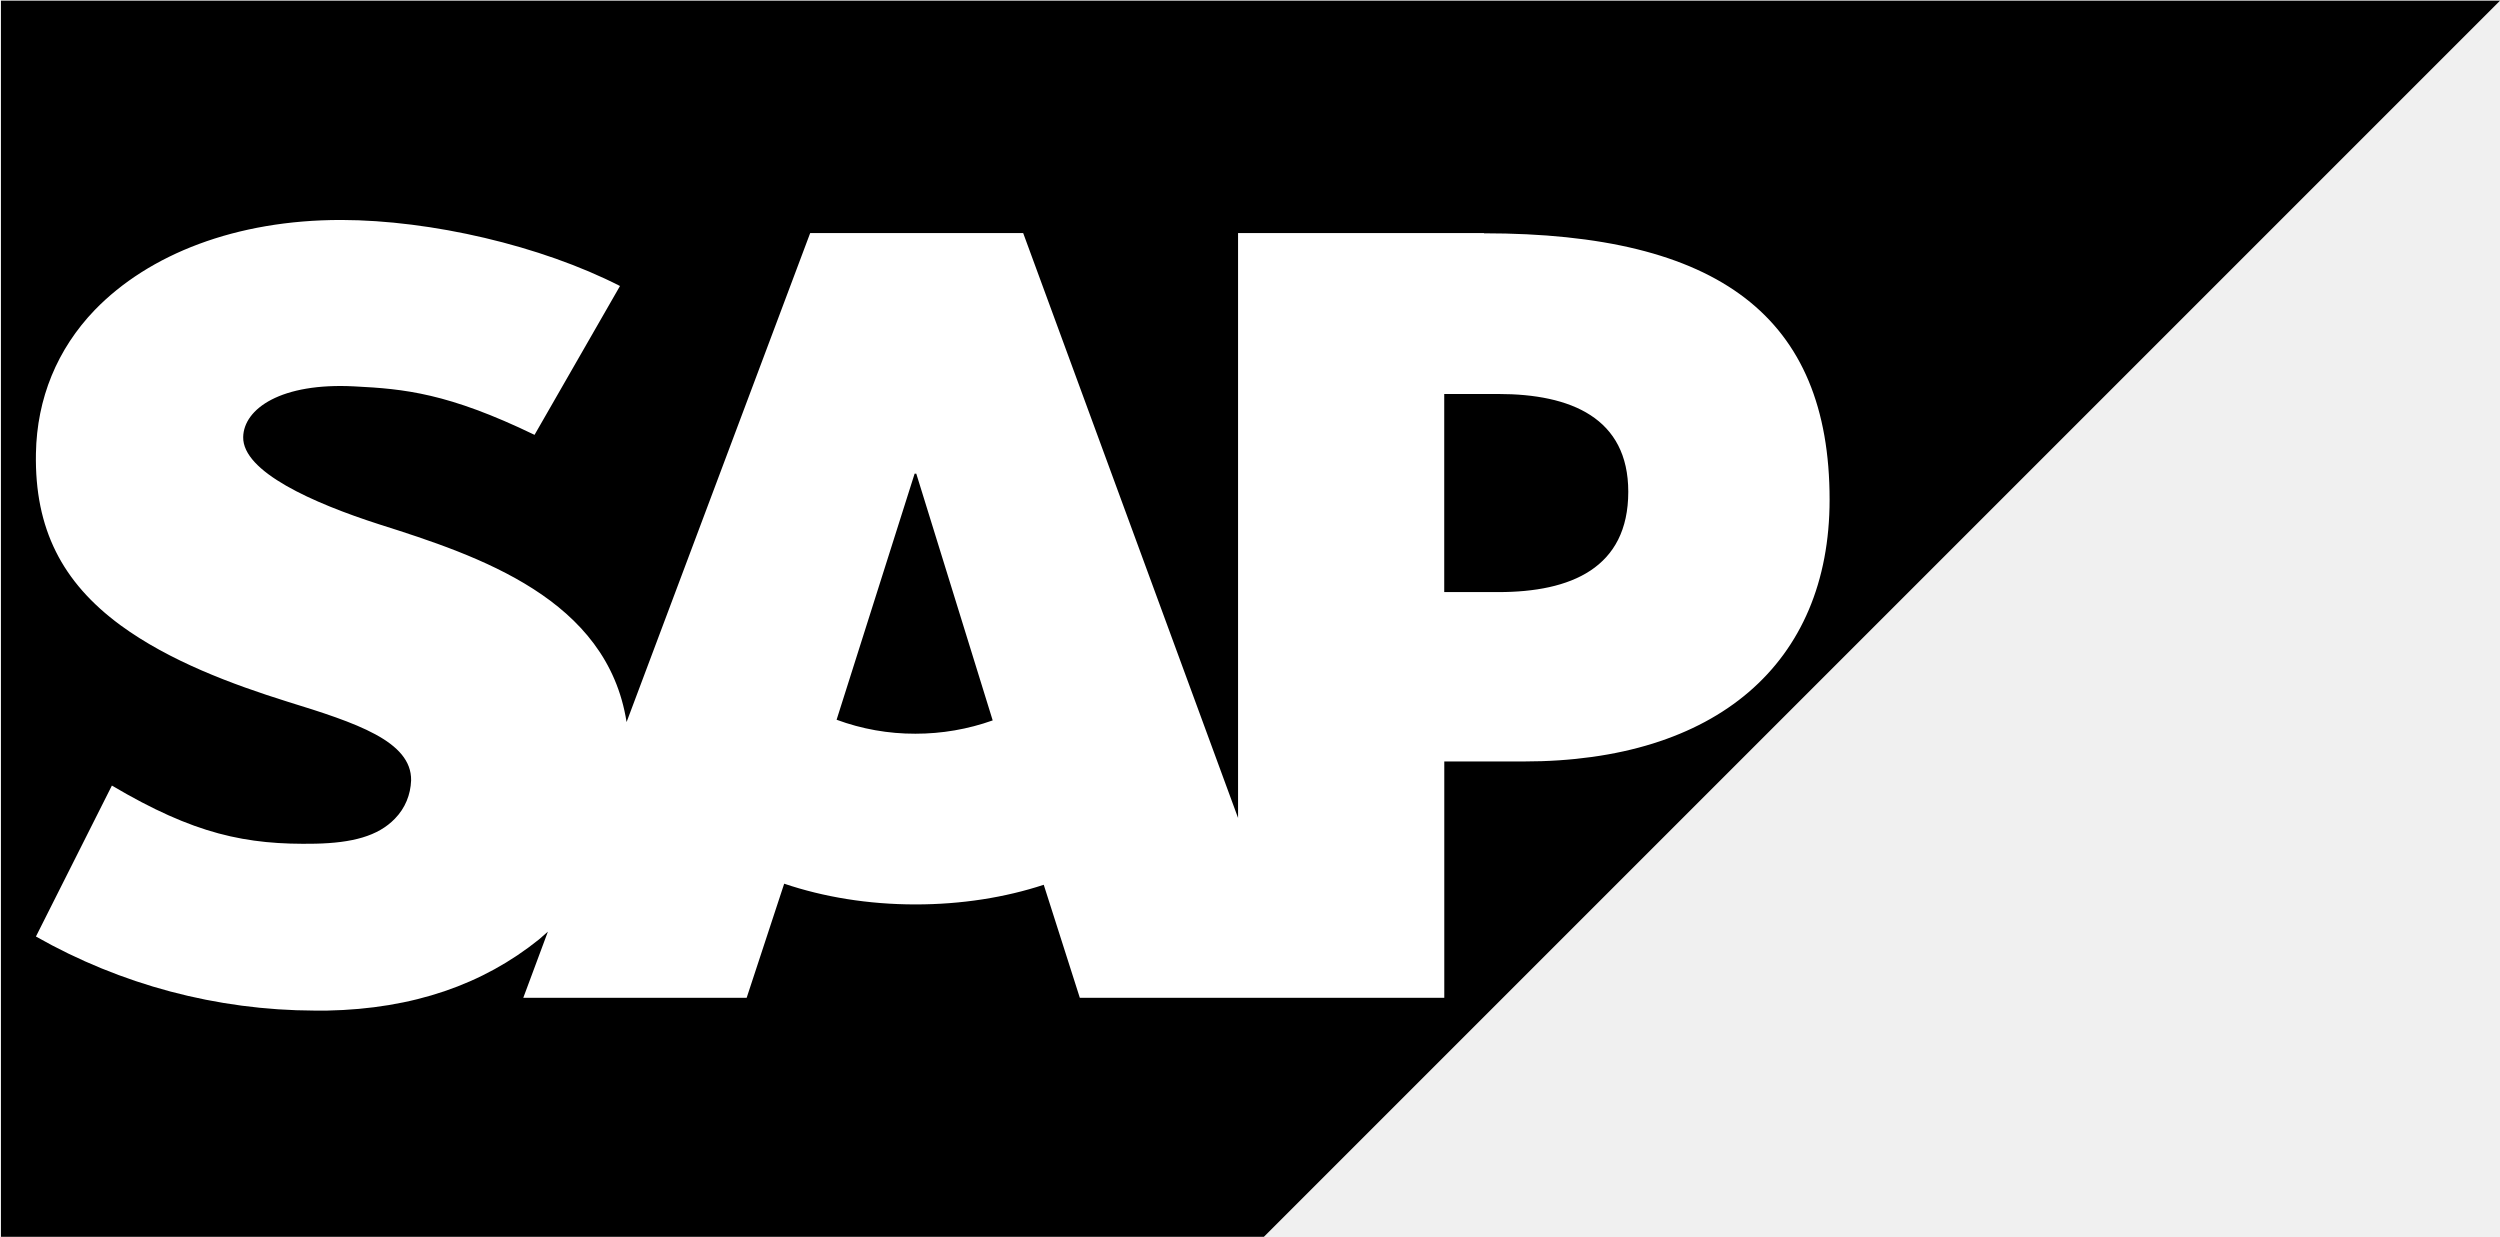
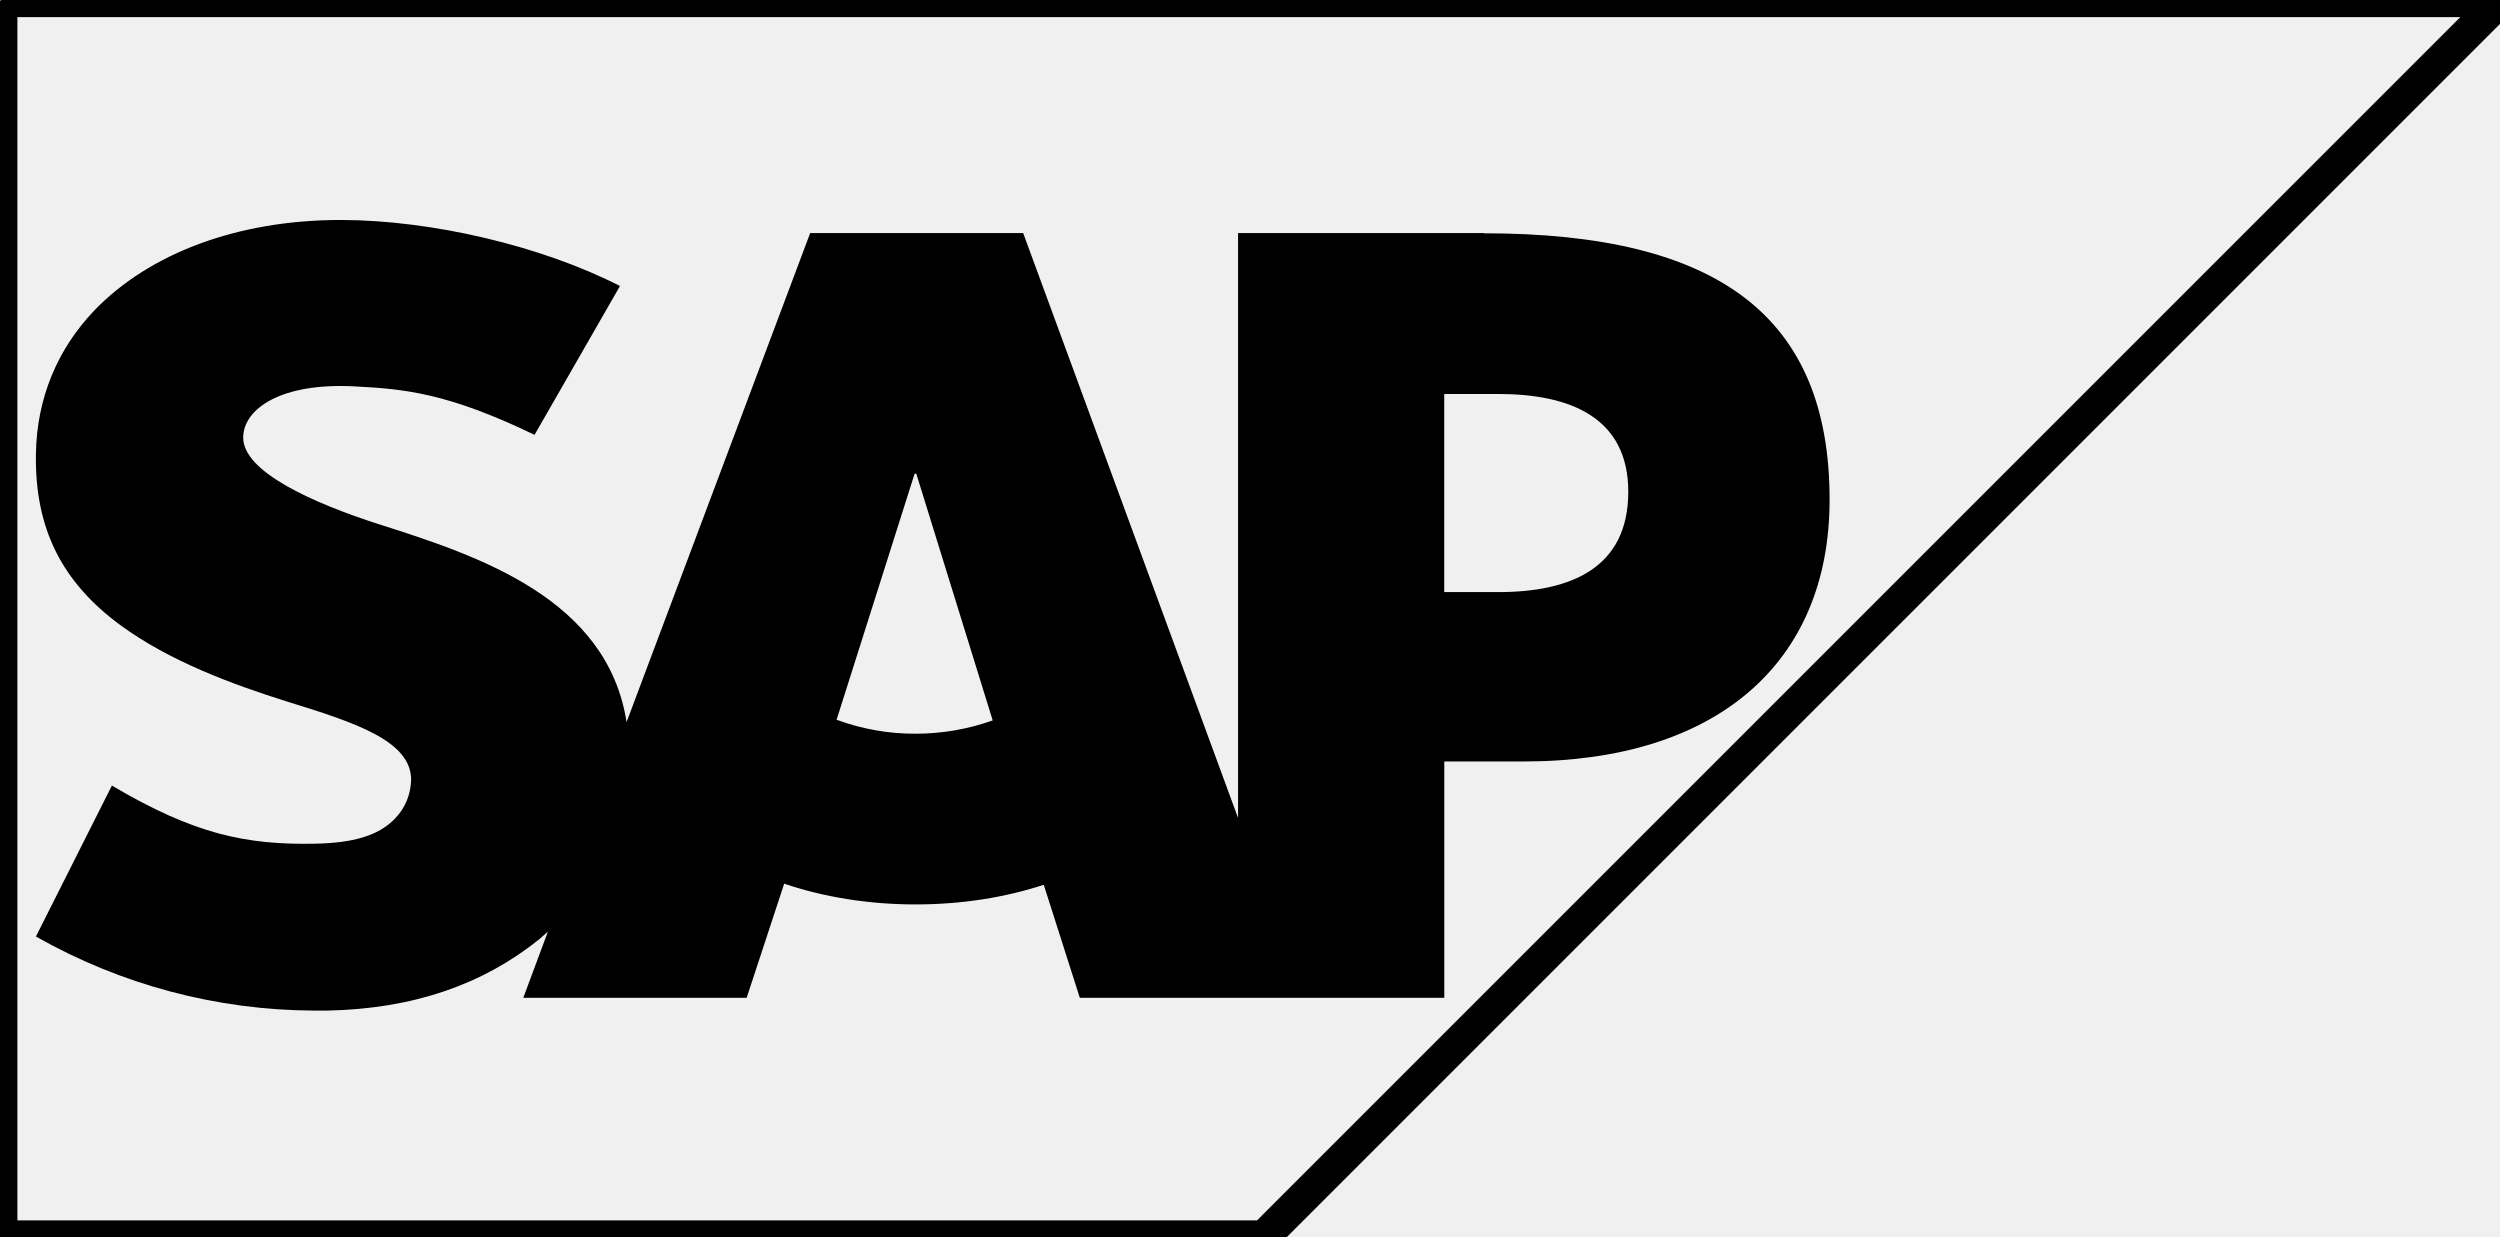
<svg xmlns="http://www.w3.org/2000/svg" width="2284" height="1130" viewBox="0 0 2284 1130" fill="none">
-   <path d="M0.887 0.5V1129.96H1154.66L2284 0.627H0.887V0.5Z" fill="black" />
-   <path fill-rule="evenodd" clip-rule="evenodd" d="M1368.93 540.934H1319.45V359.95H1368.93C1435 359.95 1487.59 381.718 1487.59 449.285C1487.59 519.064 1435 540.934 1368.93 540.934V540.934ZM836.307 670.321C811.739 670.402 787.356 666.078 764.315 657.555L835.595 432.755H837.12L906.925 658.165C884.281 666.228 860.42 670.339 836.383 670.321H836.307ZM1355.81 212.915H1131.09V747.271L934.771 212.915H740.182L572.447 659.666C554.722 547.062 438.076 508.078 346.376 479.012C285.929 459.558 221.592 430.975 222.177 399.315C222.685 373.428 256.736 349.422 323.896 353.008C369.161 355.296 409.086 358.958 488.351 397.281L566.42 261.282C494.098 224.333 393.879 201.141 311.893 200.963H311.385C215.743 200.963 136.046 232.14 86.611 283.177C52.255 318.881 33.666 364.044 32.827 414.319C31.555 483.183 56.909 532.059 109.981 571.144C154.89 604.051 212.183 625.234 262.788 641.102C325.218 660.352 376.18 677.161 375.595 712.992C375.086 726.037 370.229 738.269 360.795 747.932C345.257 764.08 321.379 770.056 288.345 770.794C224.669 772.065 177.446 762.148 102.224 717.696L32.827 855.602C110.386 899.663 198 922.97 287.201 923.271H298.924C377.756 921.745 441.433 899.24 492.318 858.349L500.557 851.152L478.077 911.573H682.151L716.431 807.336C752.287 819.466 793.127 826.282 836.358 826.282C878.546 826.282 918.343 819.924 953.563 808.328L986.52 911.573H1319.5V695.674H1392.15C1567.62 695.674 1671.52 606.365 1671.52 456.481C1671.52 289.662 1570.62 213.144 1355.79 213.144" fill="white" />
+   <path d="M0.887 0.5V1129.96H1154.66L2284 0.627H0.887V0.5Z" stroke="currentColor" stroke-width="30" />
+   <path fill-rule="evenodd" clip-rule="evenodd" d="M1368.93 540.934H1319.45V359.95H1368.93C1435 359.95 1487.59 381.718 1487.59 449.285C1487.59 519.064 1435 540.934 1368.93 540.934V540.934ZM836.307 670.321C811.739 670.402 787.356 666.078 764.315 657.555L835.595 432.755H837.12L906.925 658.165C884.281 666.228 860.42 670.339 836.383 670.321H836.307ZM1355.81 212.915H1131.09V747.271L934.771 212.915H740.182L572.447 659.666C554.722 547.062 438.076 508.078 346.376 479.012C285.929 459.558 221.592 430.975 222.177 399.315C222.685 373.428 256.736 349.422 323.896 353.008C369.161 355.296 409.086 358.958 488.351 397.281L566.42 261.282C494.098 224.333 393.879 201.141 311.893 200.963H311.385C215.743 200.963 136.046 232.14 86.611 283.177C52.255 318.881 33.666 364.044 32.827 414.319C31.555 483.183 56.909 532.059 109.981 571.144C154.89 604.051 212.183 625.234 262.788 641.102C325.218 660.352 376.18 677.161 375.595 712.992C375.086 726.037 370.229 738.269 360.795 747.932C345.257 764.08 321.379 770.056 288.345 770.794C224.669 772.065 177.446 762.148 102.224 717.696L32.827 855.602C110.386 899.663 198 922.97 287.201 923.271H298.924C377.756 921.745 441.433 899.24 492.318 858.349L500.557 851.152L478.077 911.573H682.151L716.431 807.336C752.287 819.466 793.127 826.282 836.358 826.282C878.546 826.282 918.343 819.924 953.563 808.328L986.52 911.573H1319.5V695.674H1392.15C1567.62 695.674 1671.52 606.365 1671.52 456.481C1671.52 289.662 1570.62 213.144 1355.79 213.144" fill="currentColor" />
</svg>
